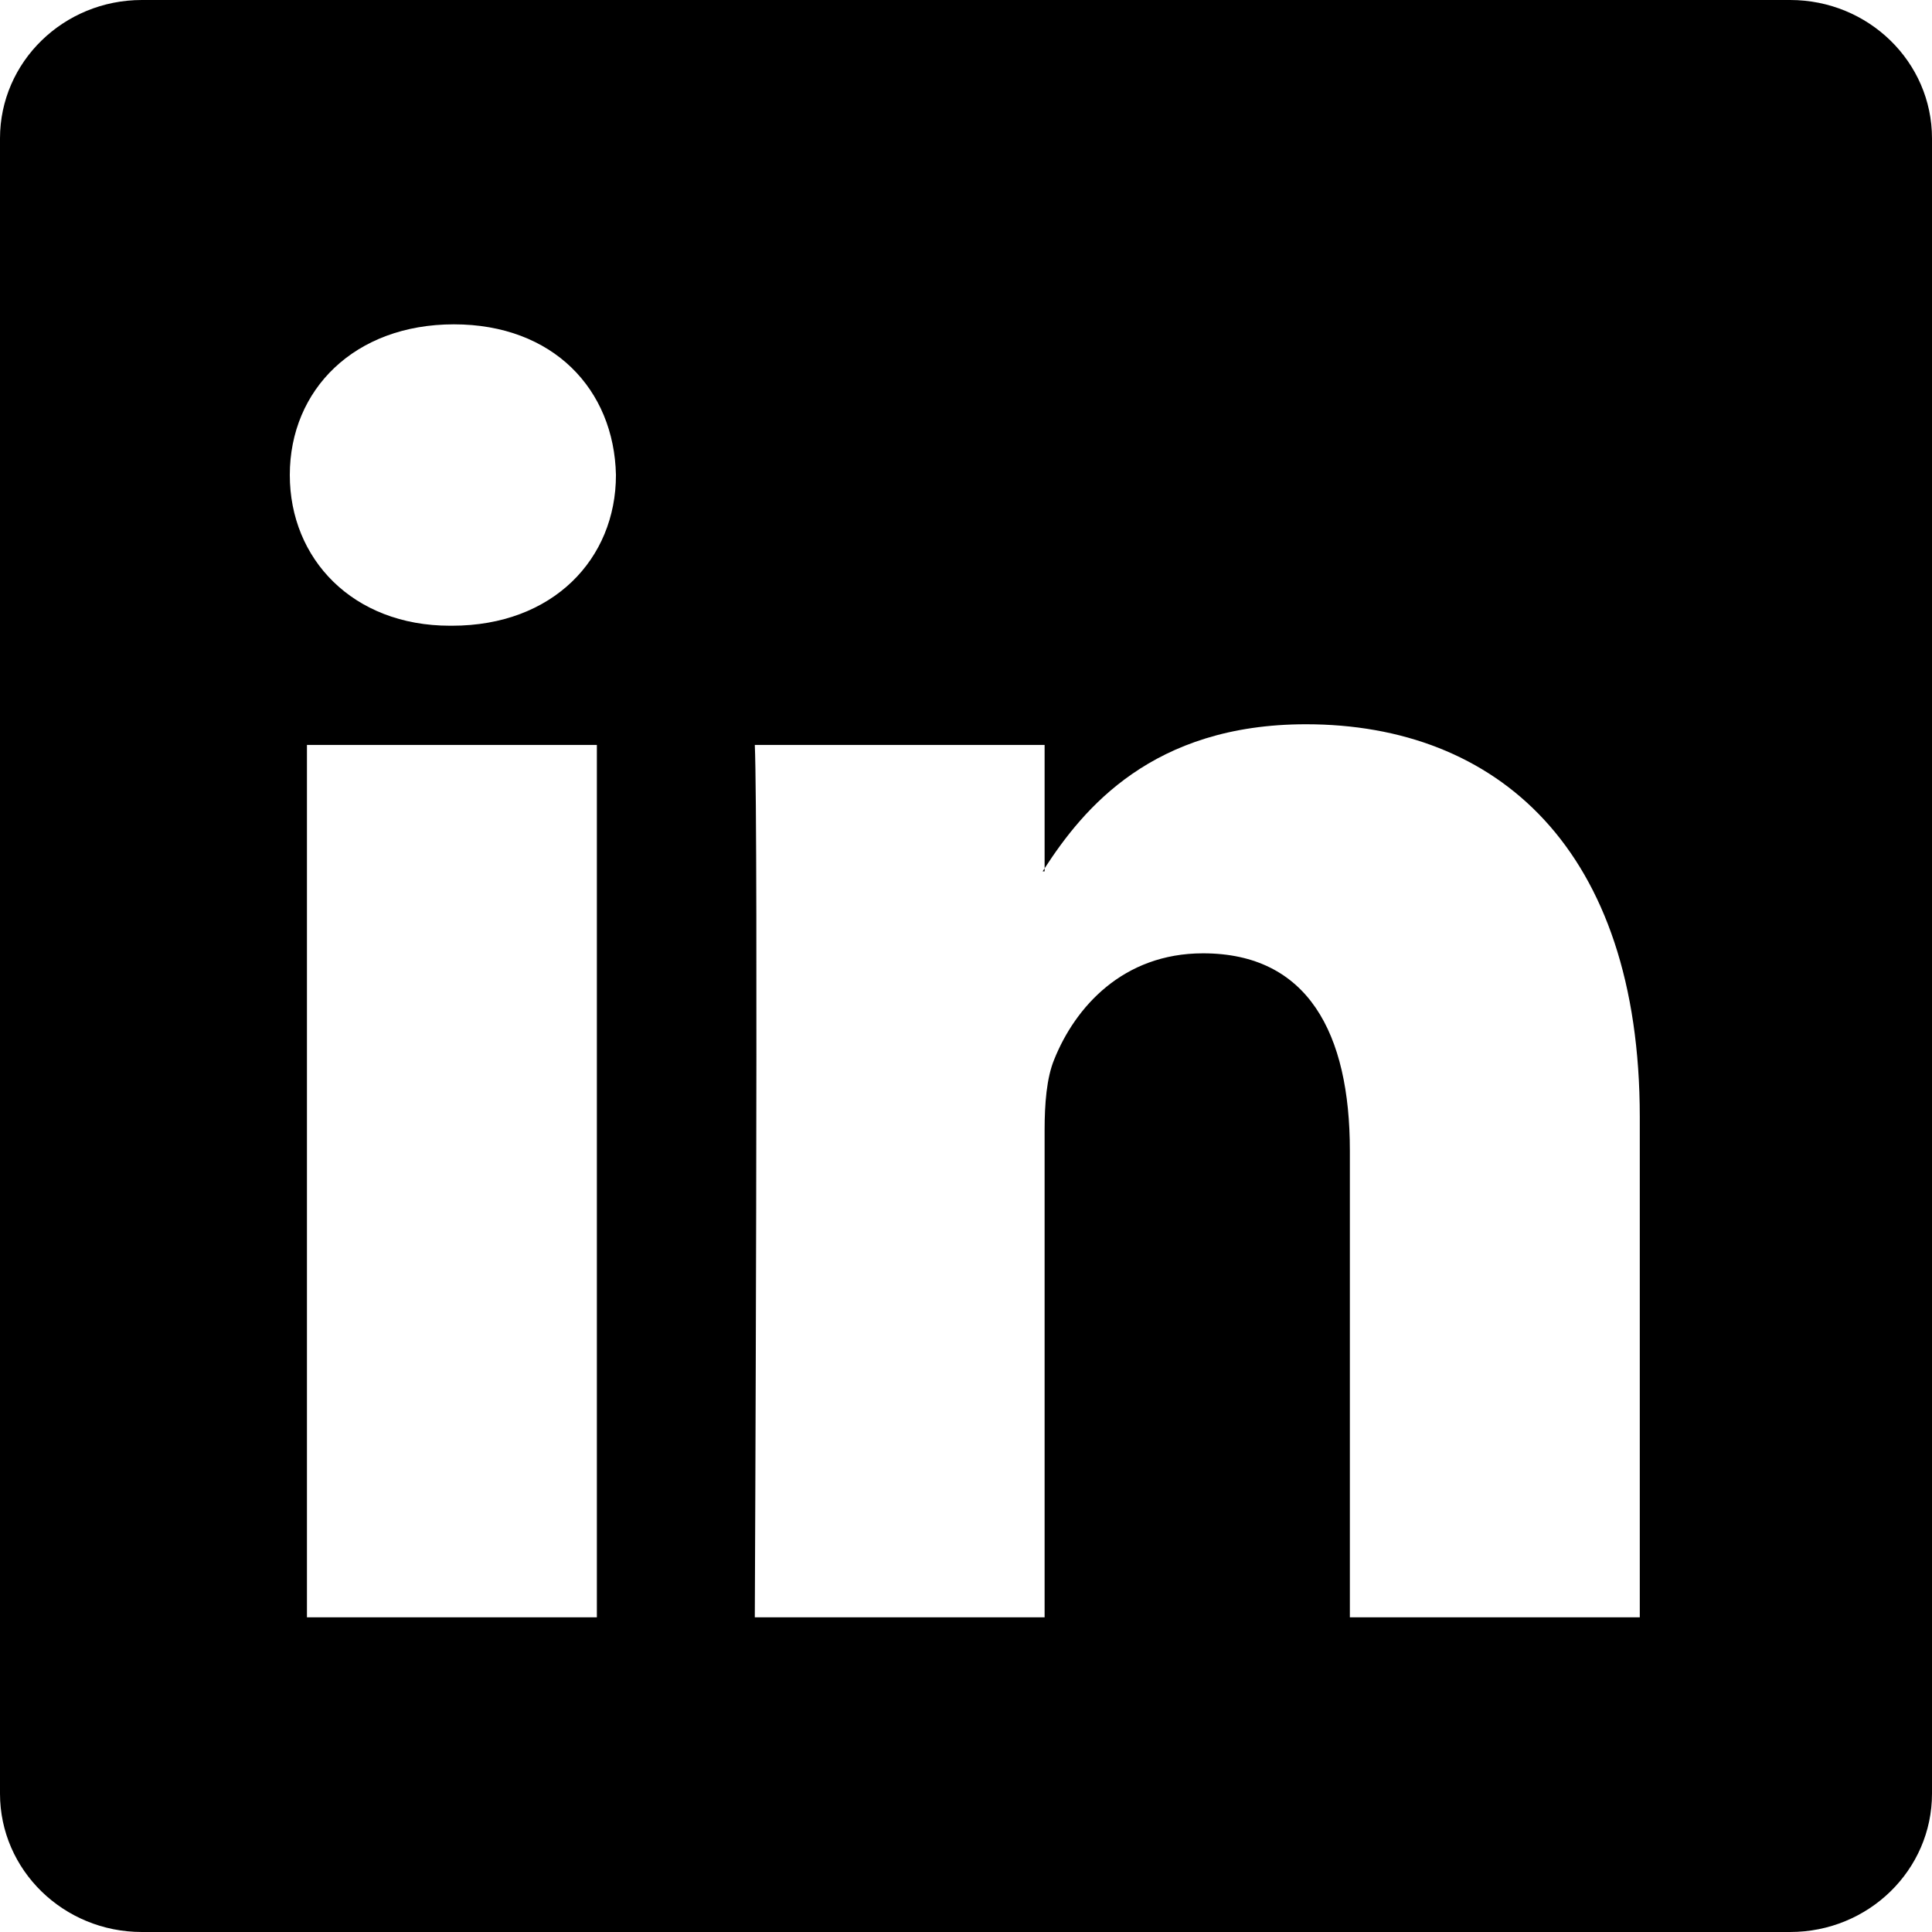
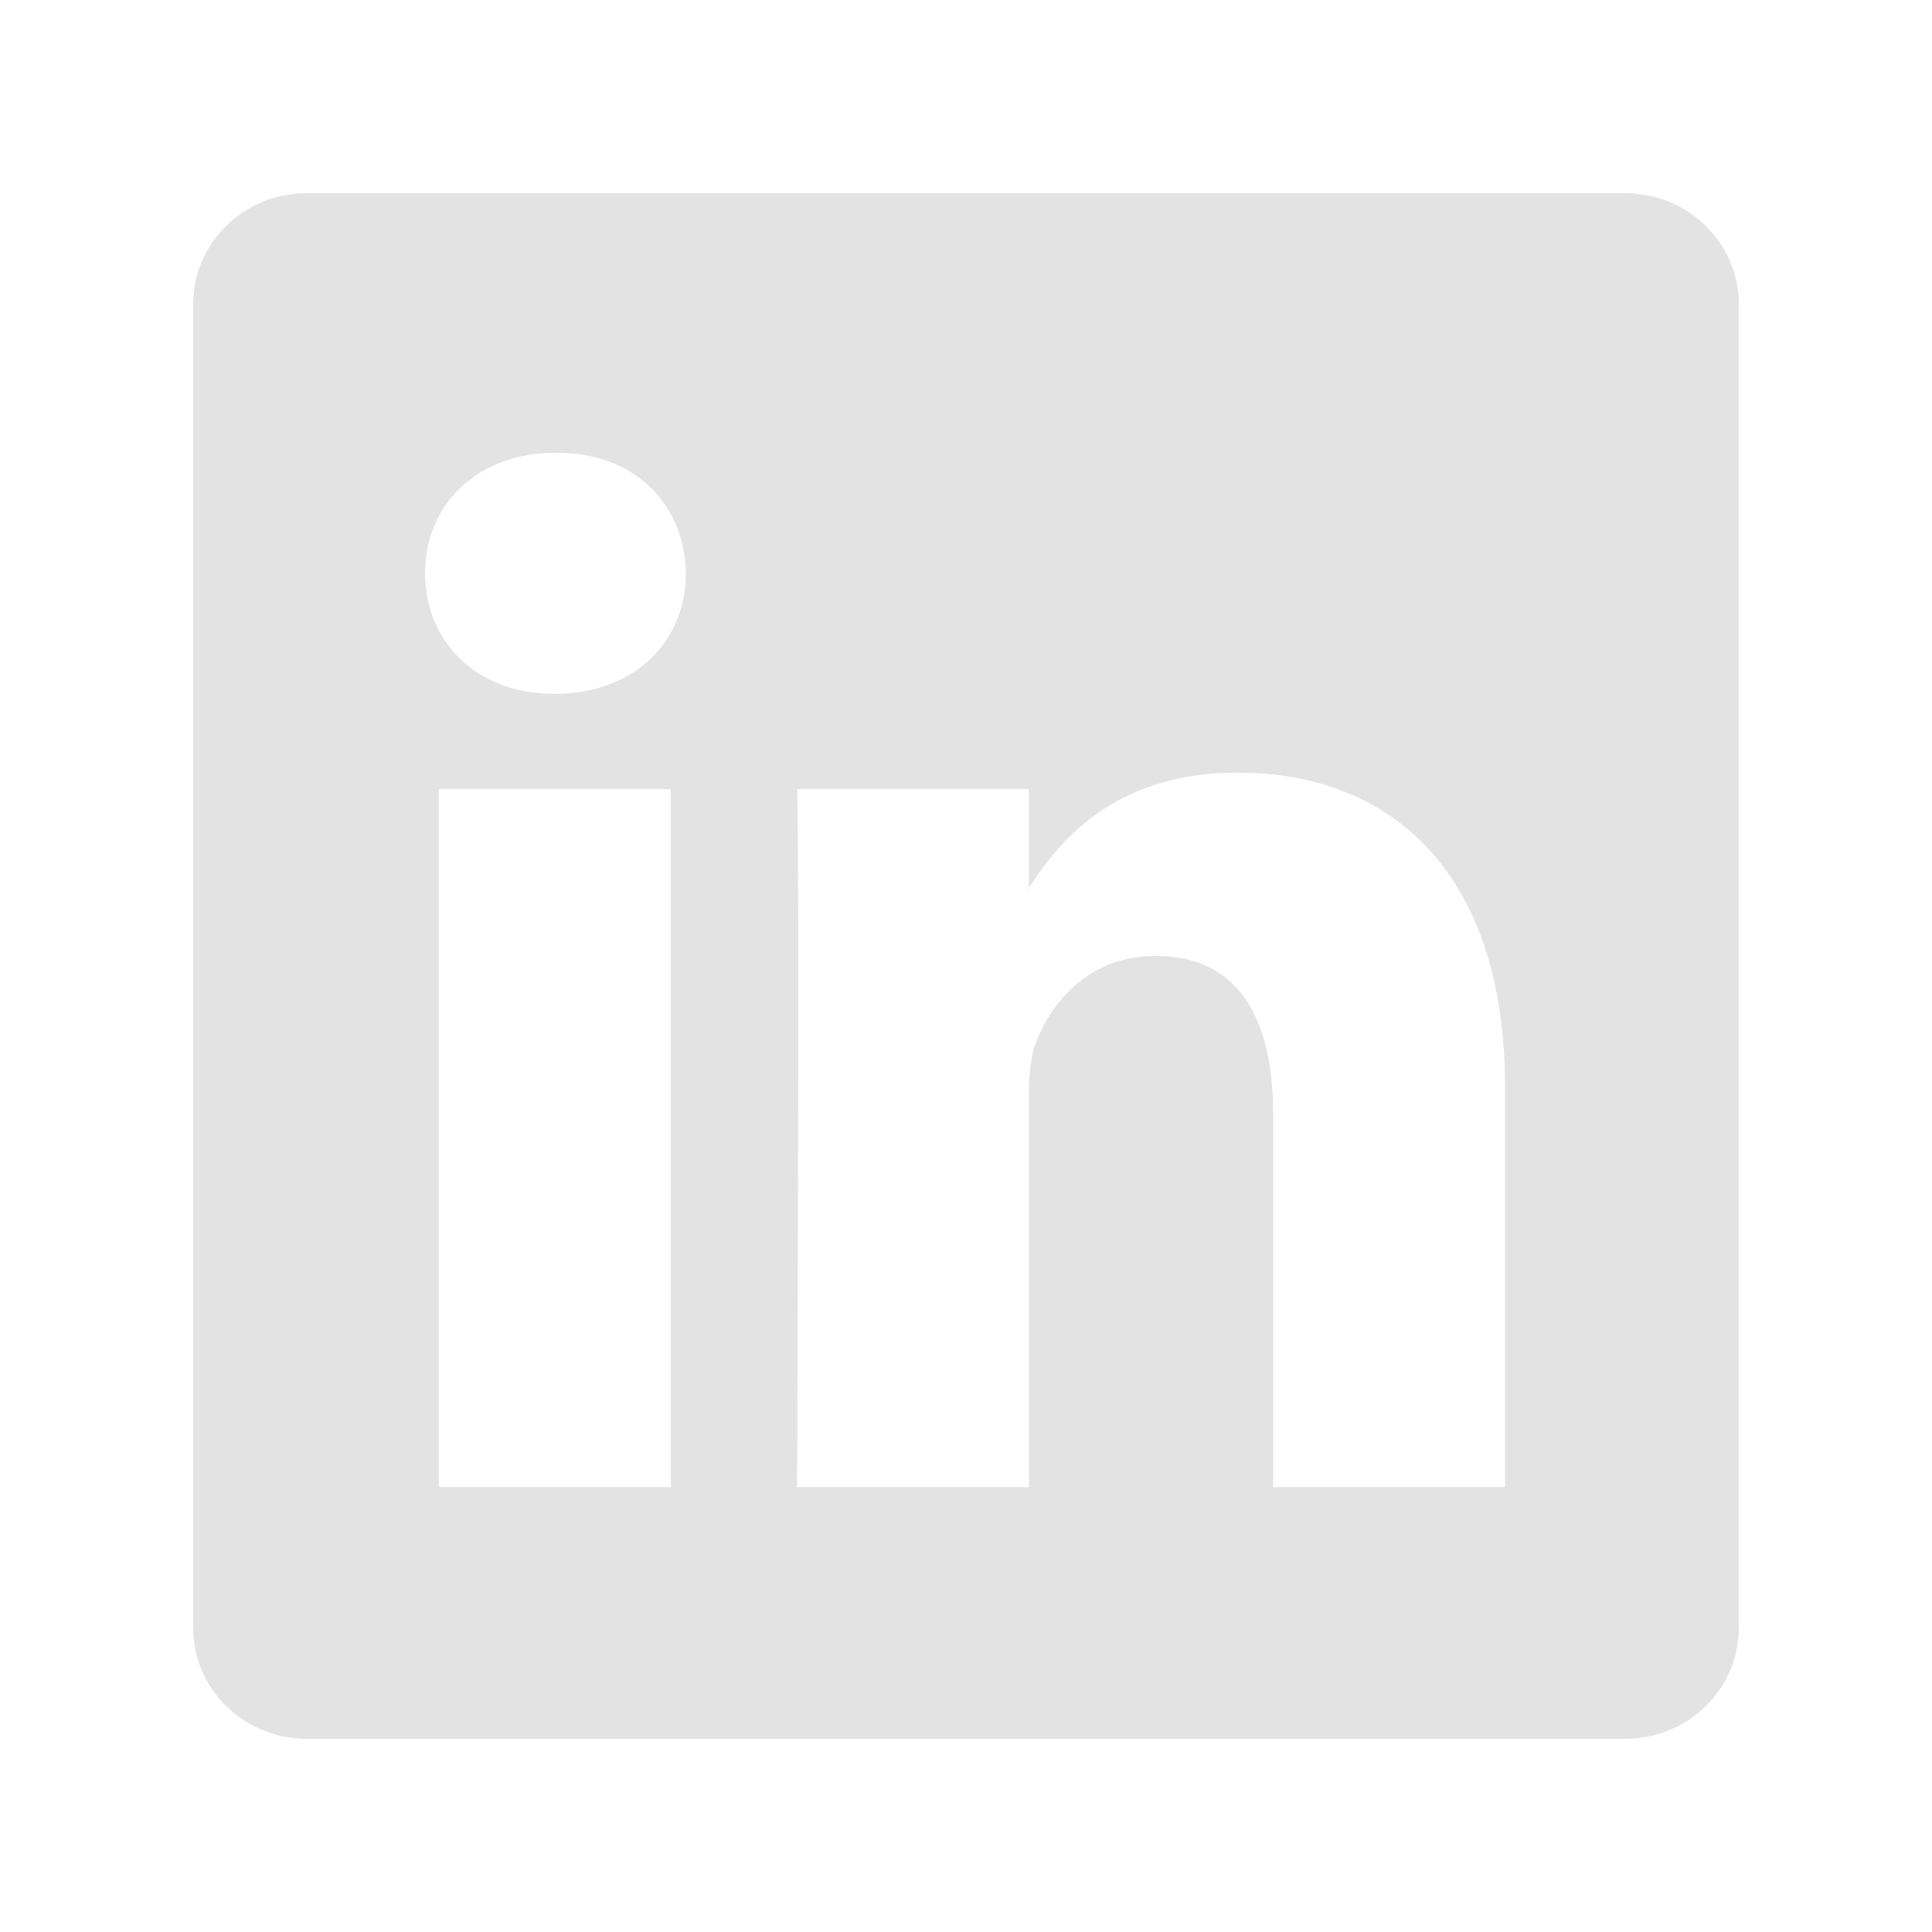
- <svg xmlns="http://www.w3.org/2000/svg" width="16" height="16" fill="currentColor" class="bi bi-linkedin" viewBox="0 0 16 16">
-   <path d="M0 1.146C0 .513.526 0 1.175 0h13.65C15.474 0 16 .513 16 1.146v13.708c0 .633-.526 1.146-1.175 1.146H1.175C.526 16 0 15.487 0 14.854zm4.943 12.248V6.169H2.542v7.225zm-1.2-8.212c.837 0 1.358-.554 1.358-1.248-.015-.709-.52-1.248-1.342-1.248S2.4 3.226 2.4 3.934c0 .694.521 1.248 1.327 1.248zm4.908 8.212V9.359c0-.216.016-.432.08-.586.173-.431.568-.878 1.232-.878.869 0 1.216.662 1.216 1.634v3.865h2.401V9.25c0-2.22-1.184-3.252-2.764-3.252-1.274 0-1.845.7-2.165 1.193v.025h-.016l.016-.025V6.169h-2.4c.03.678 0 7.225 0 7.225z" />
+ <svg xmlns="http://www.w3.org/2000/svg" width="1920" zoomAndPan="magnify" viewBox="0 0 1440 1440" height="1920" preserveAspectRatio="xMidYMid meet" version="1.0">
+   <path fill="#e3e3e3" d="M 144 226.512 C 144 180.938 181.871 144 228.602 144 L 1211.398 144 C 1258.129 144 1296 180.938 1296 226.512 L 1296 1213.488 C 1296 1259.062 1258.129 1296 1211.398 1296 L 228.602 1296 C 181.871 1296 144 1259.062 144 1213.488 Z M 499.895 1108.367 L 499.895 588.168 L 327.023 588.168 L 327.023 1108.367 Z M 413.496 517.105 C 473.762 517.105 511.273 477.215 511.273 427.246 C 510.191 376.199 473.832 337.391 414.648 337.391 C 355.465 337.391 316.801 376.273 316.801 427.246 C 316.801 477.215 354.312 517.105 412.344 517.105 Z M 766.871 1108.367 L 766.871 817.848 C 766.871 802.297 768.023 786.742 772.633 775.656 C 785.09 744.625 813.527 712.441 861.336 712.441 C 923.902 712.441 948.887 760.105 948.887 830.09 L 948.887 1108.367 L 1121.762 1108.367 L 1121.762 810 C 1121.762 650.16 1036.512 575.855 922.75 575.855 C 831.023 575.855 789.91 626.258 766.871 661.75 L 766.871 663.551 L 765.719 663.551 L 766.871 661.75 L 766.871 588.168 L 594.07 588.168 C 596.23 636.984 594.07 1108.367 594.07 1108.367 Z M 766.871 1108.367 " fill-opacity="1" fill-rule="nonzero" />
</svg>
